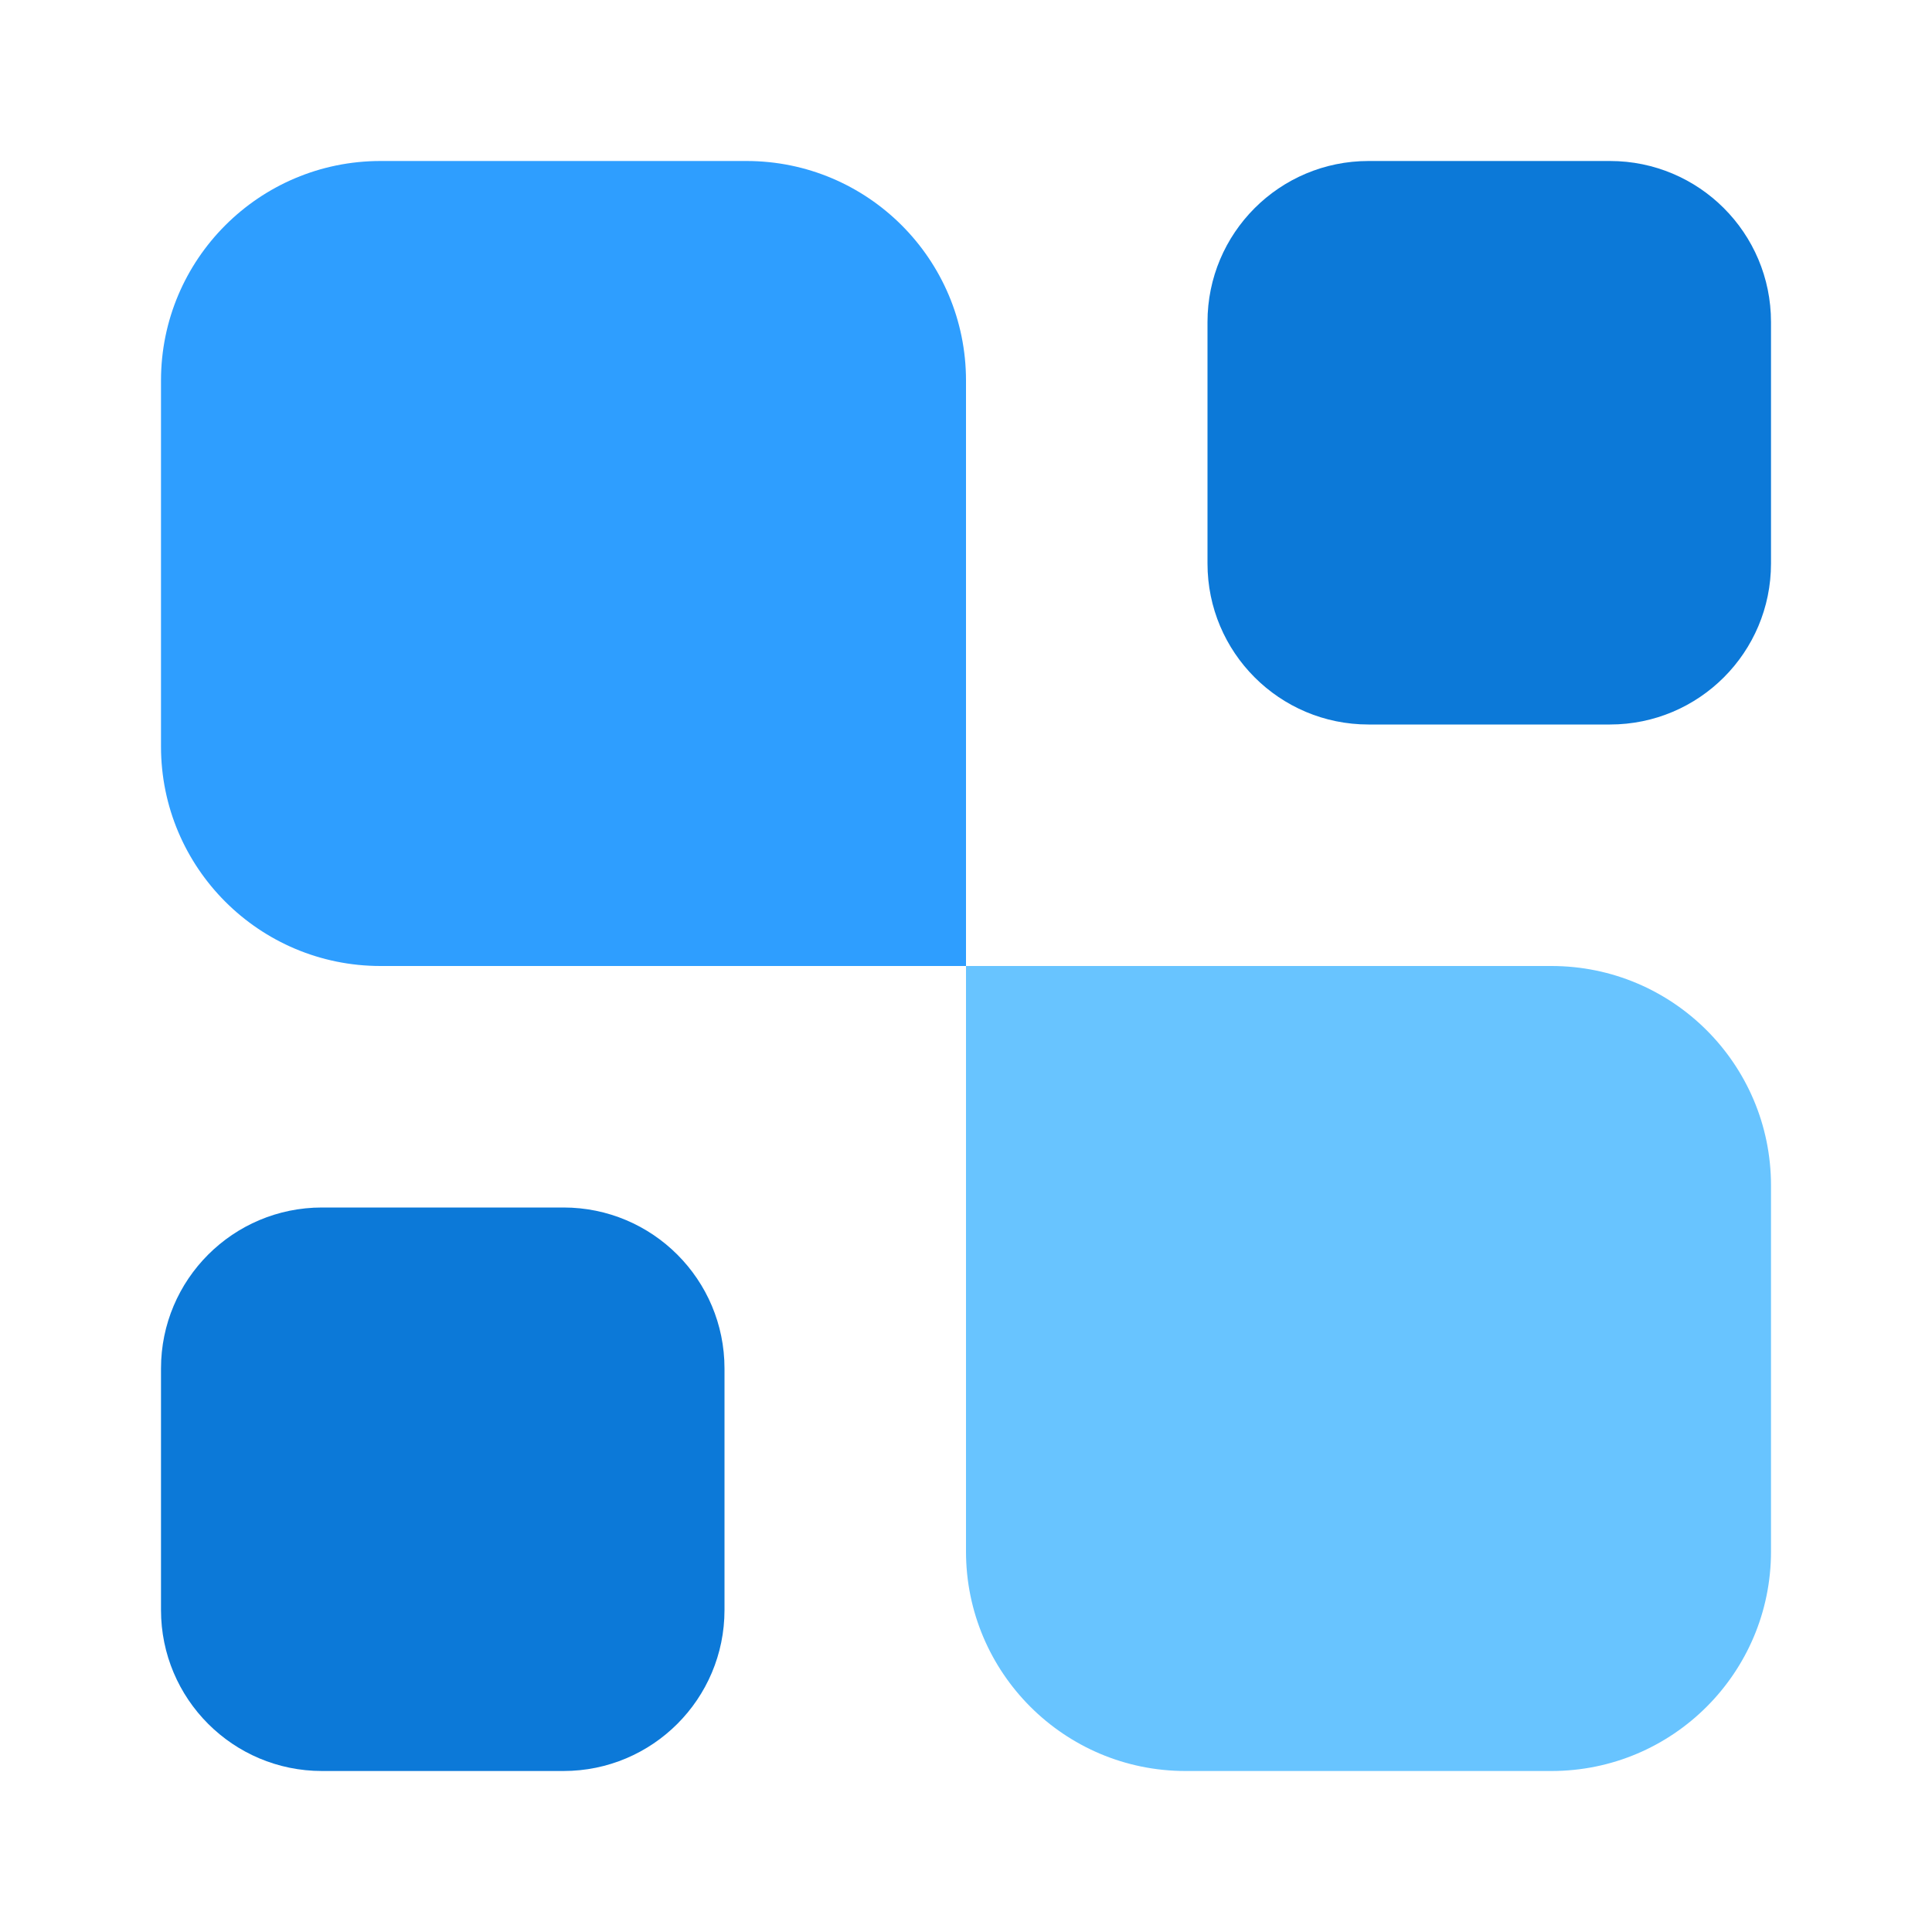
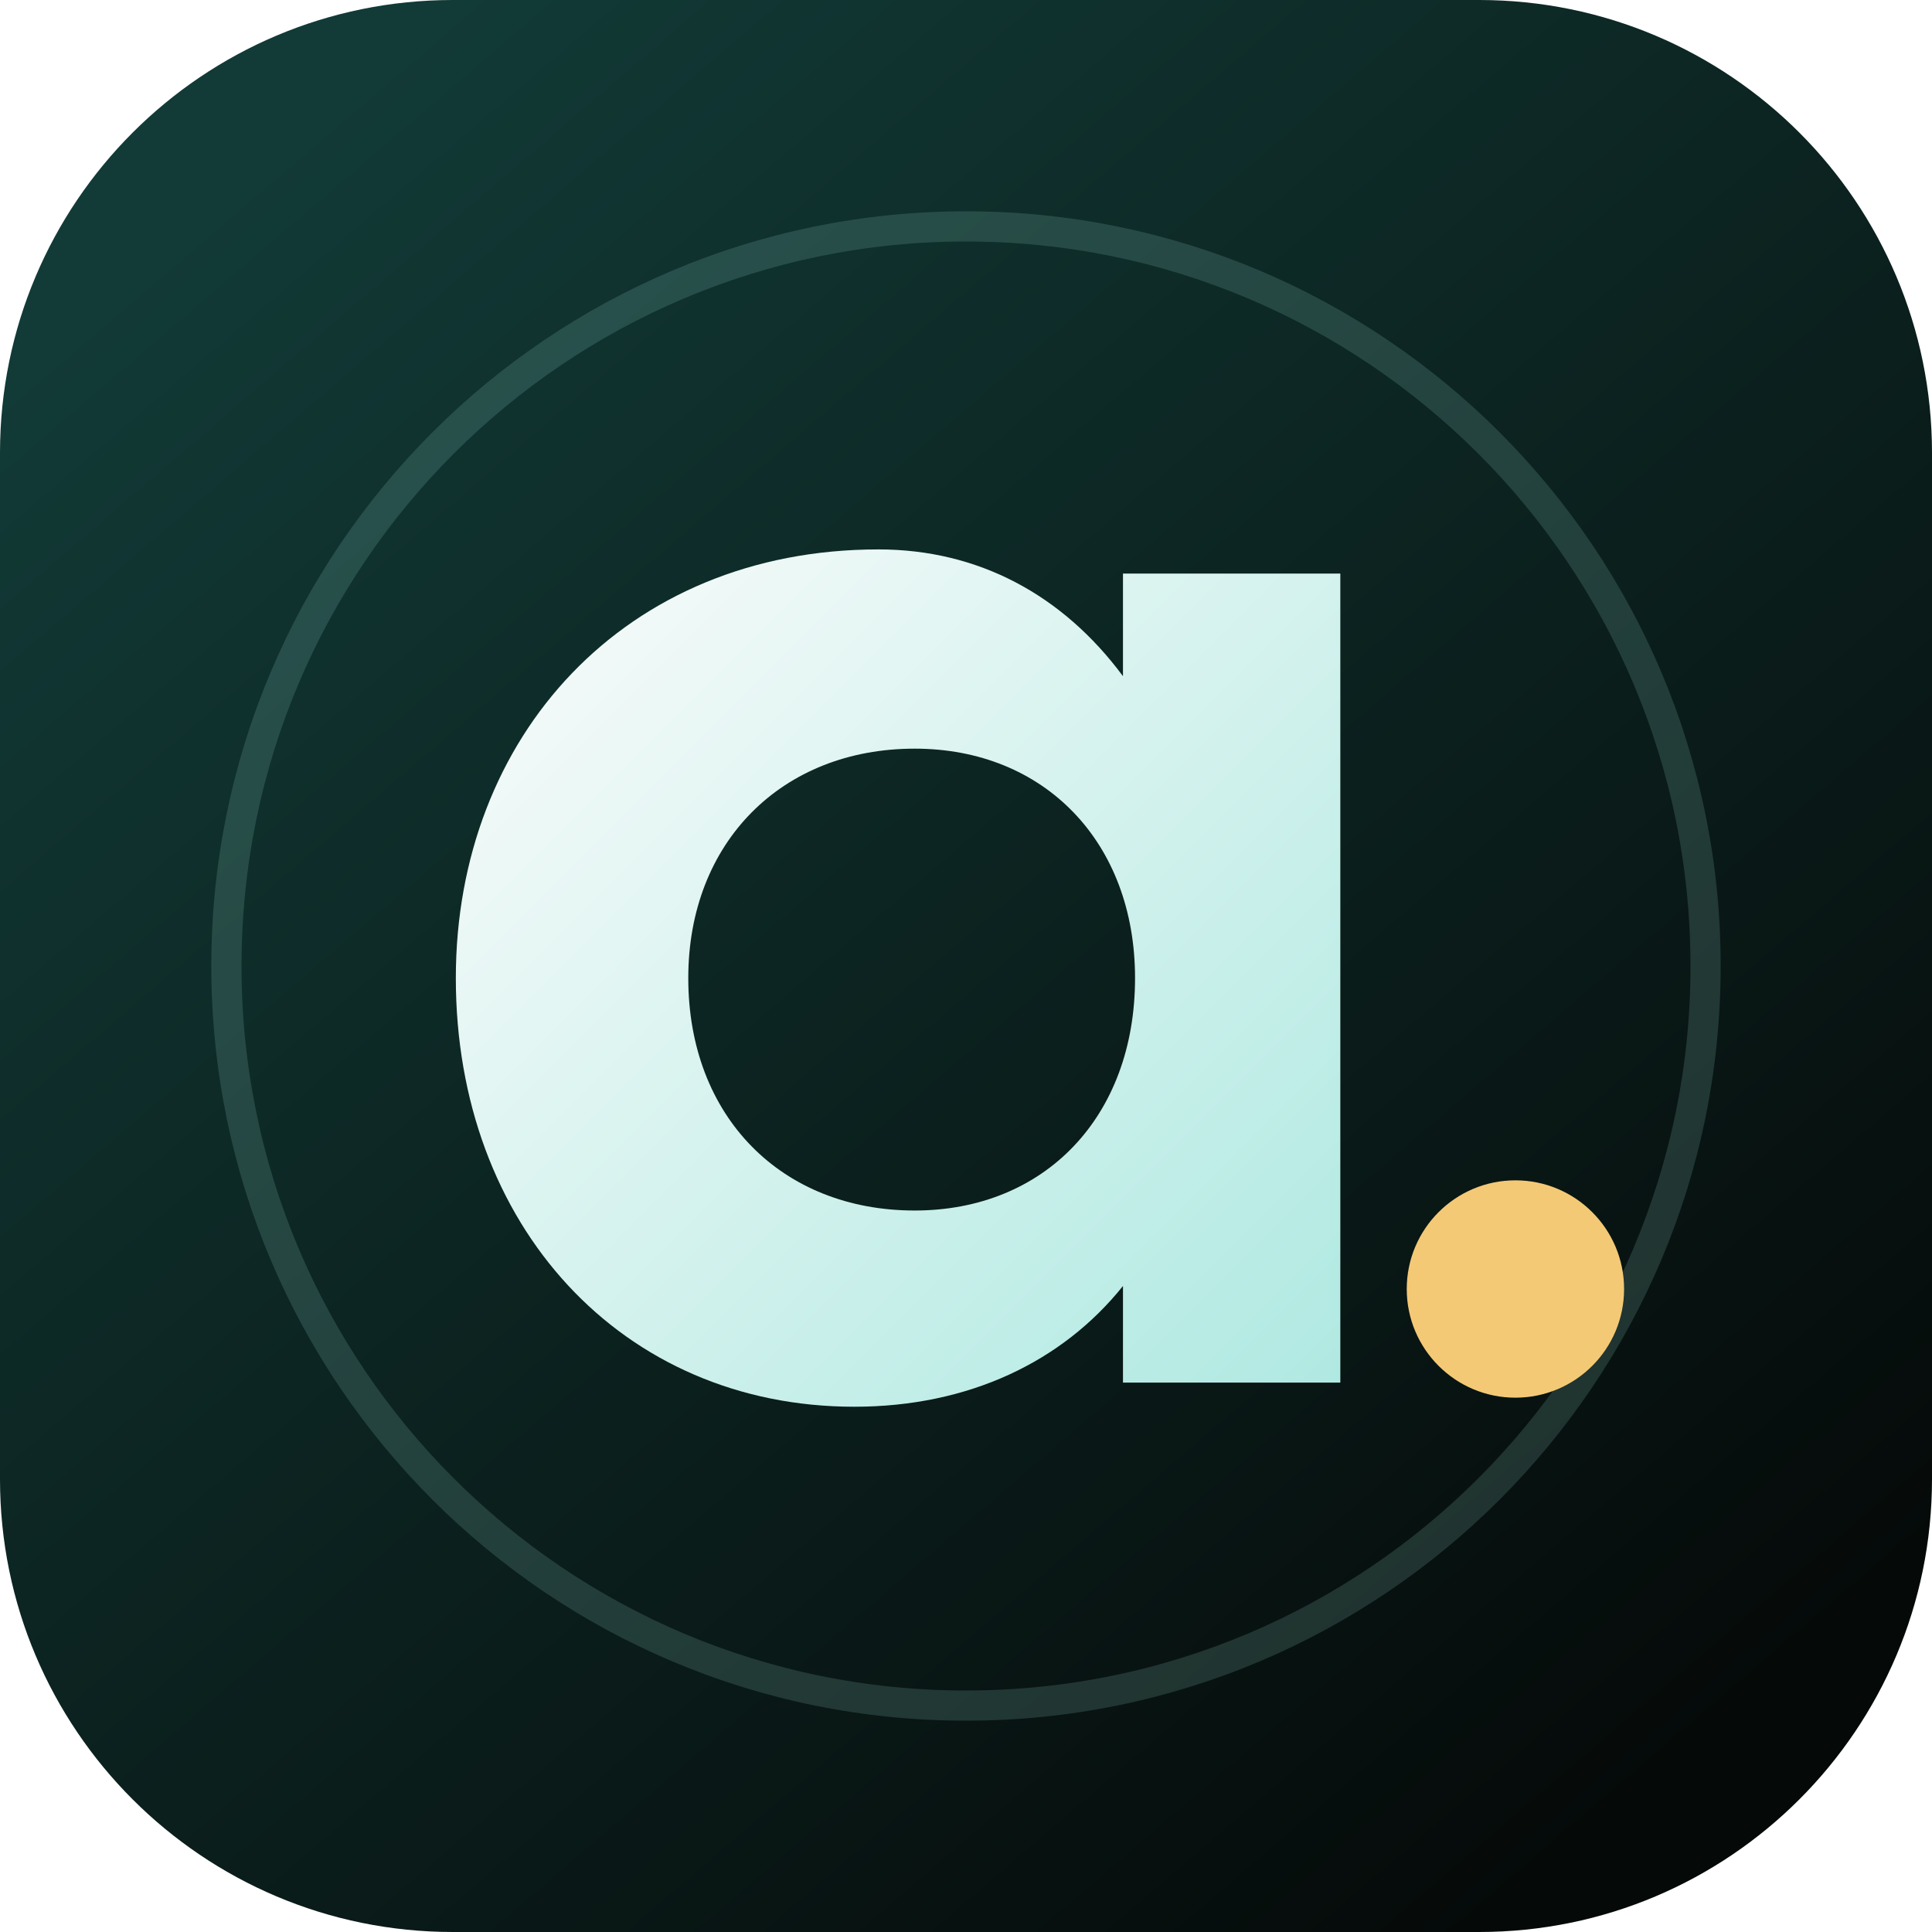
- <svg xmlns="http://www.w3.org/2000/svg" width="24" height="24" viewBox="0 0 24 24" fill="none">
-   <path d="M22 19.273C22 20.779 20.779 22 19.273 22H14.727C13.221 22 12 20.779 12 19.273V12H19.273C20.779 12 22 13.221 22 14.727V19.273Z" fill="#68C4FF" />
-   <path d="M20 2C21.105 2 22 2.895 22 4V7C22 8.105 21.105 9 20 9H17C15.895 9 15 8.105 15 7V4C15 2.895 15.895 2 17 2H20Z" fill="#0C79D8" />
-   <path d="M7 15C8.105 15 9 15.895 9 17V20C9 21.105 8.105 22 7 22H4C2.895 22 2 21.105 2 20V17C2 15.895 2.895 15 4 15H7Z" fill="#0C79D8" />
-   <path d="M12 12H4.727C3.221 12 2 10.779 2 9.273V4.727C2 3.221 3.221 2 4.727 2H9.273C10.779 2 12 3.221 12 4.727V12Z" fill="#2E9EFF" />
+ <svg xmlns="http://www.w3.org/2000/svg" viewBox="0 0 64 64" role="img" aria-label="Awakening PH">
+   <defs>
+     <linearGradient id="background" x1="8" y1="4" x2="56" y2="60" gradientUnits="userSpaceOnUse">
+       <stop stop-color="#123B37" />
+       <stop offset="1" stop-color="#050908" />
+     </linearGradient>
+     <linearGradient id="mark" x1="18" y1="18" x2="48" y2="48" gradientUnits="userSpaceOnUse">
+       <stop stop-color="#F8FBFA" />
+       <stop offset="1" stop-color="#A8E7DF" />
+     </linearGradient>
+   </defs>
+   <rect width="64" height="64" rx="15" fill="url(#background)" />
+   <circle cx="32" cy="32" r="24.5" fill="none" stroke="#A8E7DF" stroke-opacity=".16" />
+   <path fill="url(#mark)" d="M29.1 18.2c-8.4 0-14 6.2-14 14.2 0 8.2 5.5 14.2 13.2 14.2 3.8 0 6.9-1.5 8.9-4v3.2h7.2V19h-7.2v3.4c-2-2.7-4.8-4.2-8.1-4.2Zm1.2 6.6c4.3 0 7.3 3.1 7.3 7.6 0 4.6-3 7.7-7.3 7.7-4.4 0-7.5-3.1-7.5-7.7 0-4.5 3.1-7.6 7.5-7.6Z" />
+   <circle cx="50.2" cy="42.7" r="3.6" fill="#F4C975" />
</svg>
